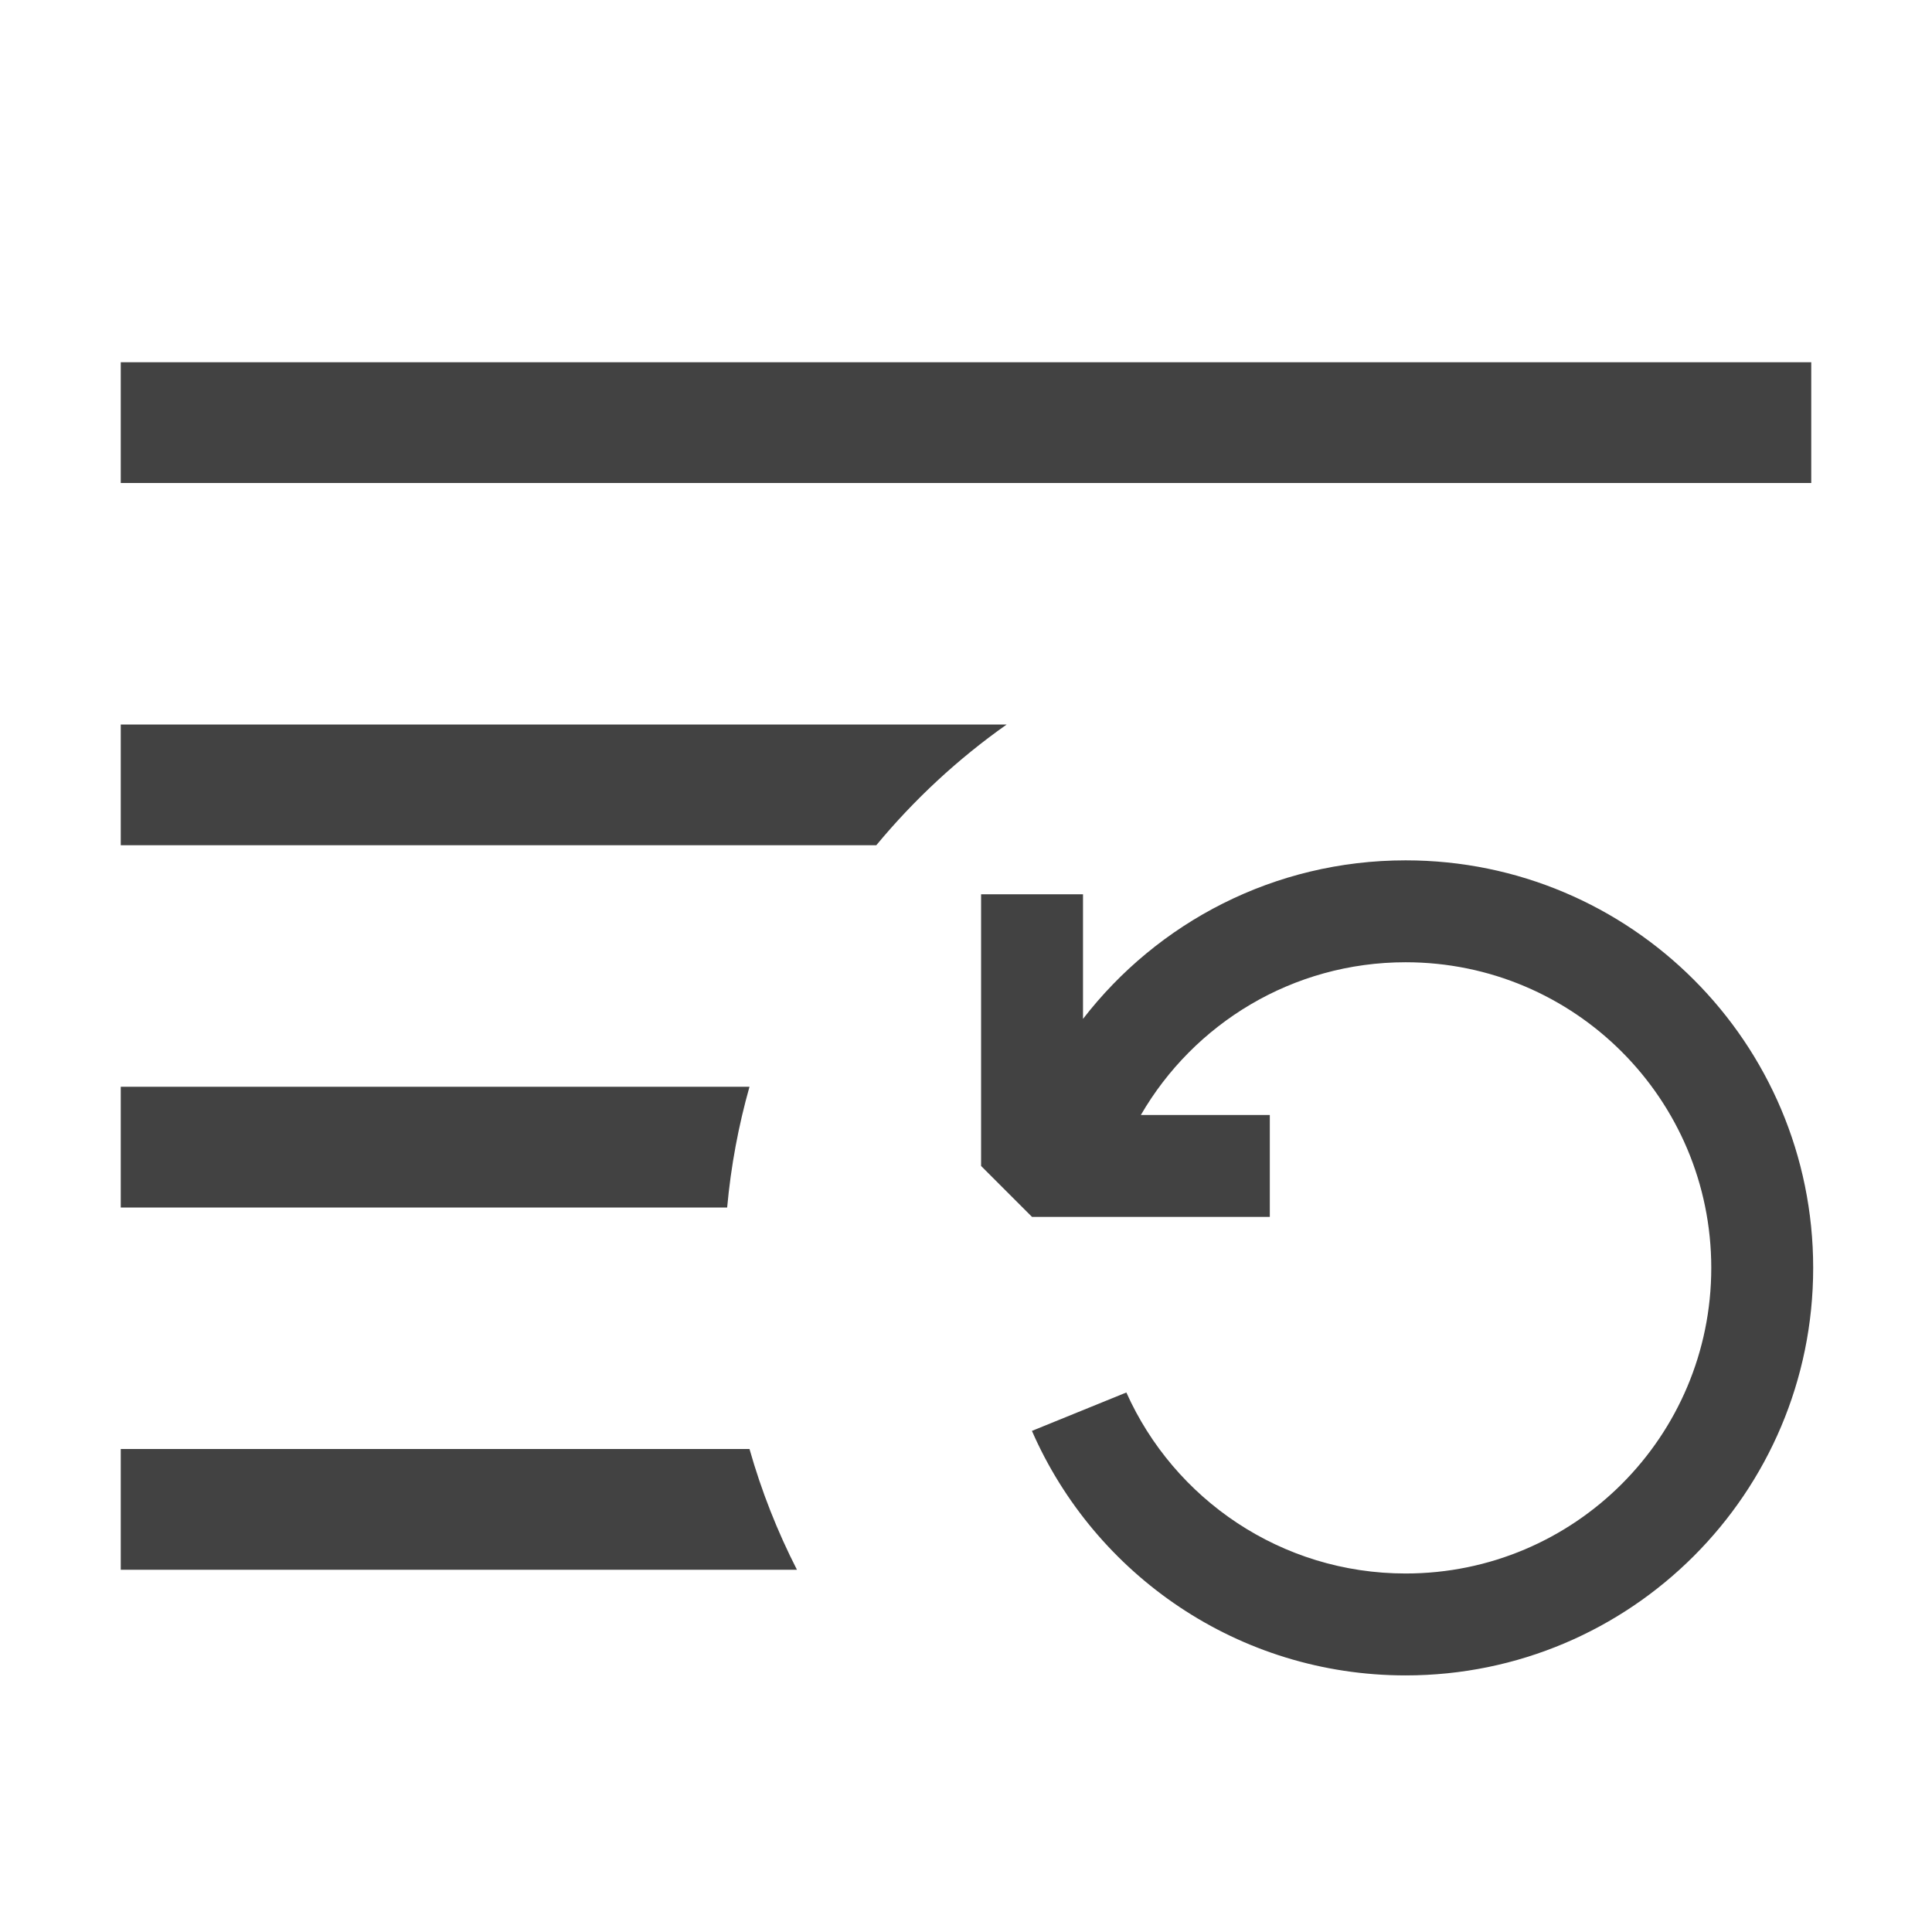
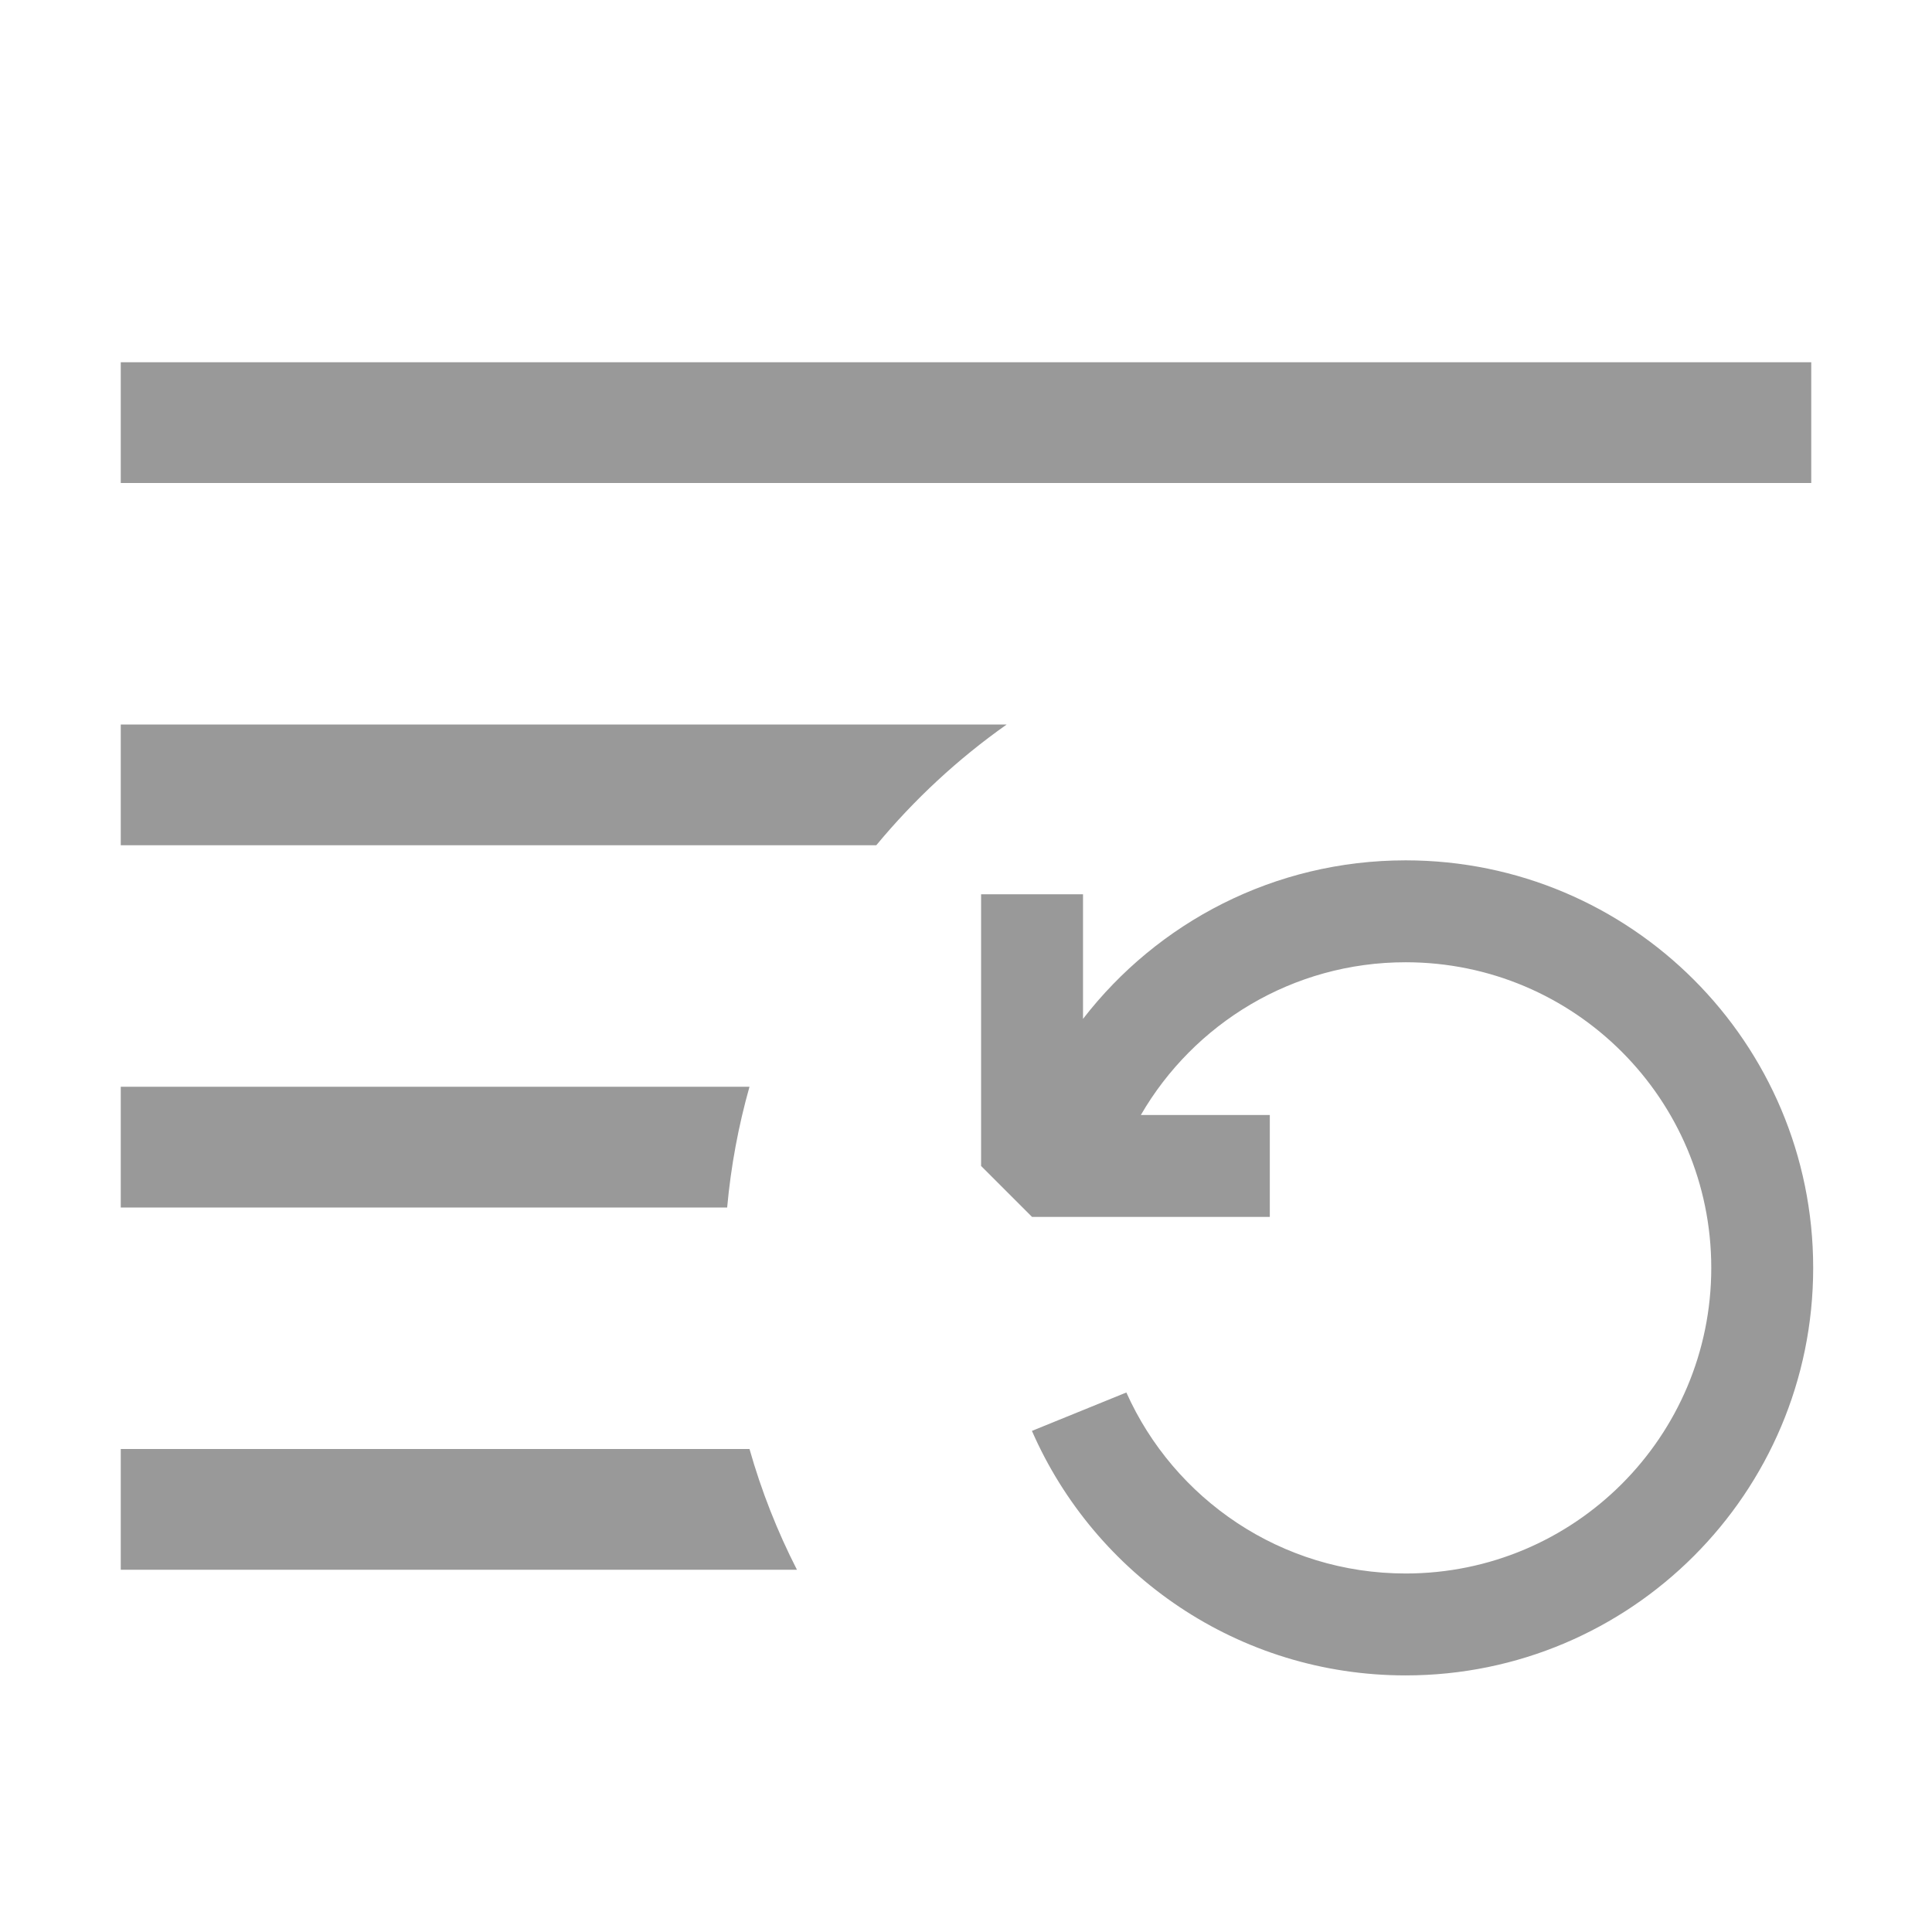
<svg xmlns="http://www.w3.org/2000/svg" width="16" height="16" viewBox="0 0 16 16" fill="none">
-   <path fill-rule="evenodd" clip-rule="evenodd" d="M1 10V9H6.207C6.116 9.322 6.053 9.657 6.022 10H1ZM7.257 7C7.571 6.621 7.934 6.284 8.337 6H1V7H7.257ZM6.6 13C6.438 12.683 6.306 12.349 6.207 12H1V13H6.6ZM15 3V4H1V3H15ZM11.641 13.031C13.039 13.031 14.172 11.898 14.172 10.5C14.172 9.102 13.039 7.969 11.641 7.969C10.704 7.969 9.886 8.478 9.448 9.234H10.516V10.078H8.547L8.125 9.656V7.406H8.969V8.438C9.586 7.639 10.553 7.125 11.641 7.125C13.505 7.125 15.016 8.636 15.016 10.5C15.016 12.364 13.505 13.875 11.641 13.875C10.256 13.875 9.067 13.042 8.546 11.85L9.328 11.532C9.723 12.415 10.61 13.031 11.641 13.031Z" fill="#424242" />
+   <path fill-rule="evenodd" clip-rule="evenodd" d="M1 10V9H6.207C6.116 9.322 6.053 9.657 6.022 10H1ZM7.257 7C7.571 6.621 7.934 6.284 8.337 6H1V7H7.257ZM6.6 13C6.438 12.683 6.306 12.349 6.207 12H1V13H6.6ZM15 3V4H1V3H15ZM11.641 13.031C13.039 13.031 14.172 11.898 14.172 10.5C14.172 9.102 13.039 7.969 11.641 7.969C10.704 7.969 9.886 8.478 9.448 9.234H10.516V10.078H8.547L8.125 9.656V7.406H8.969V8.438C9.586 7.639 10.553 7.125 11.641 7.125C13.505 7.125 15.016 8.636 15.016 10.5C15.016 12.364 13.505 13.875 11.641 13.875C10.256 13.875 9.067 13.042 8.546 11.85L9.328 11.532C9.723 12.415 10.61 13.031 11.641 13.031Z" fill="#999999" />
</svg>
